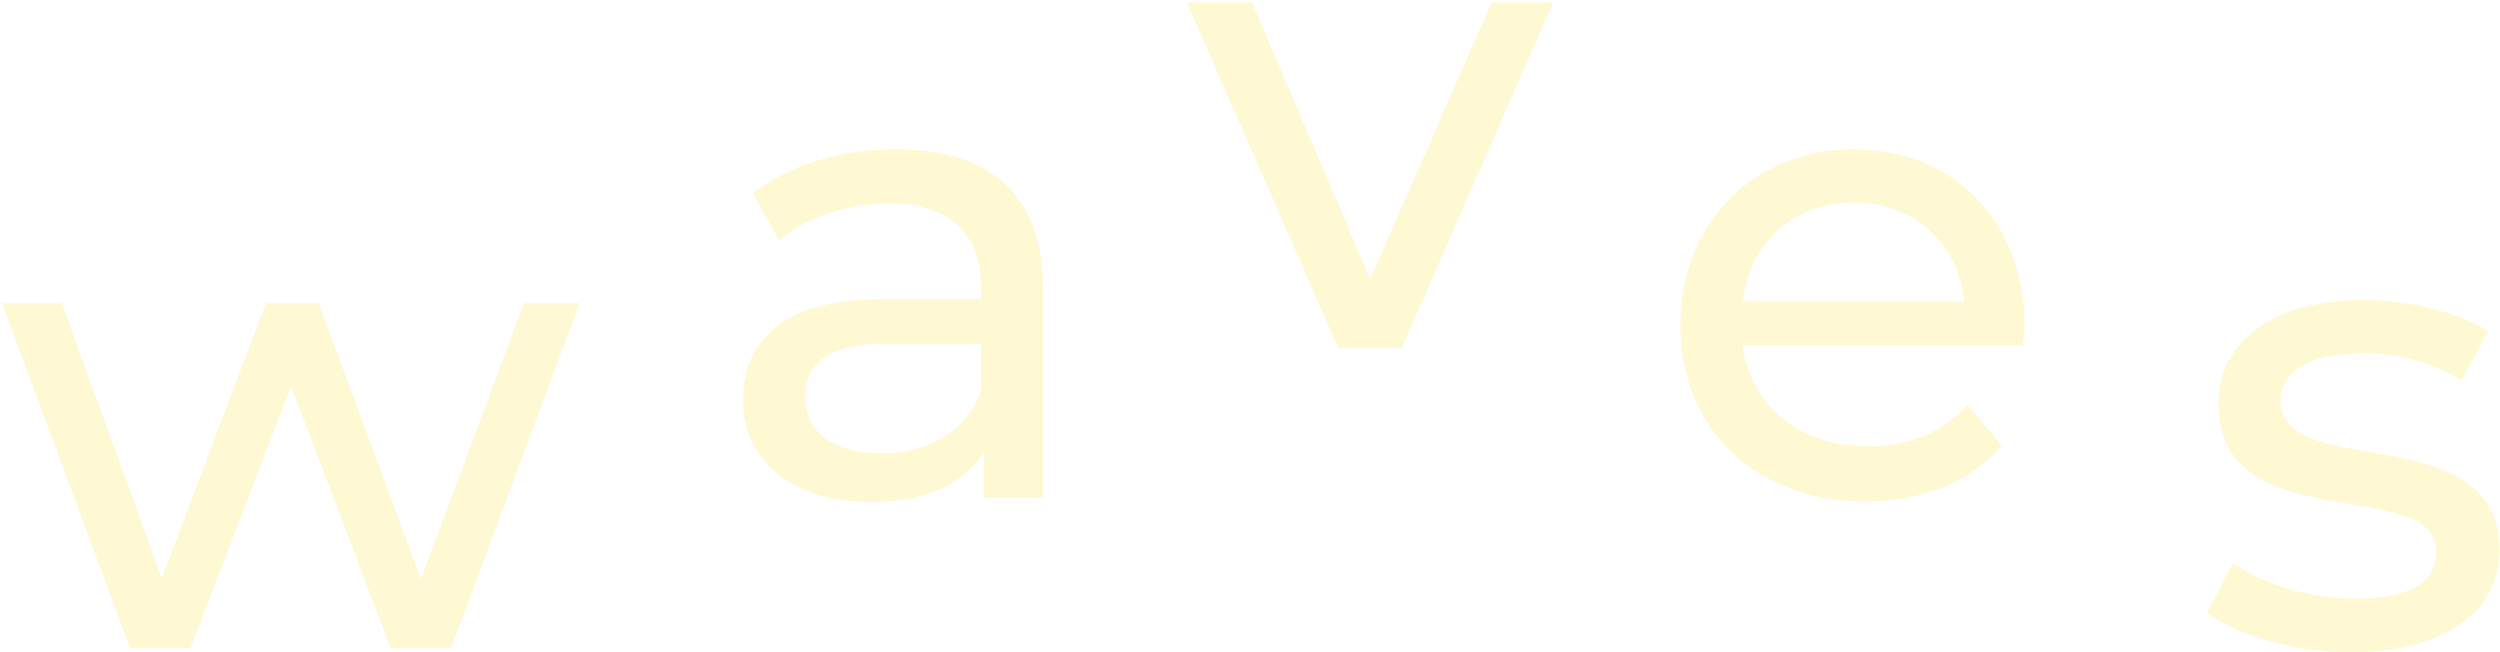
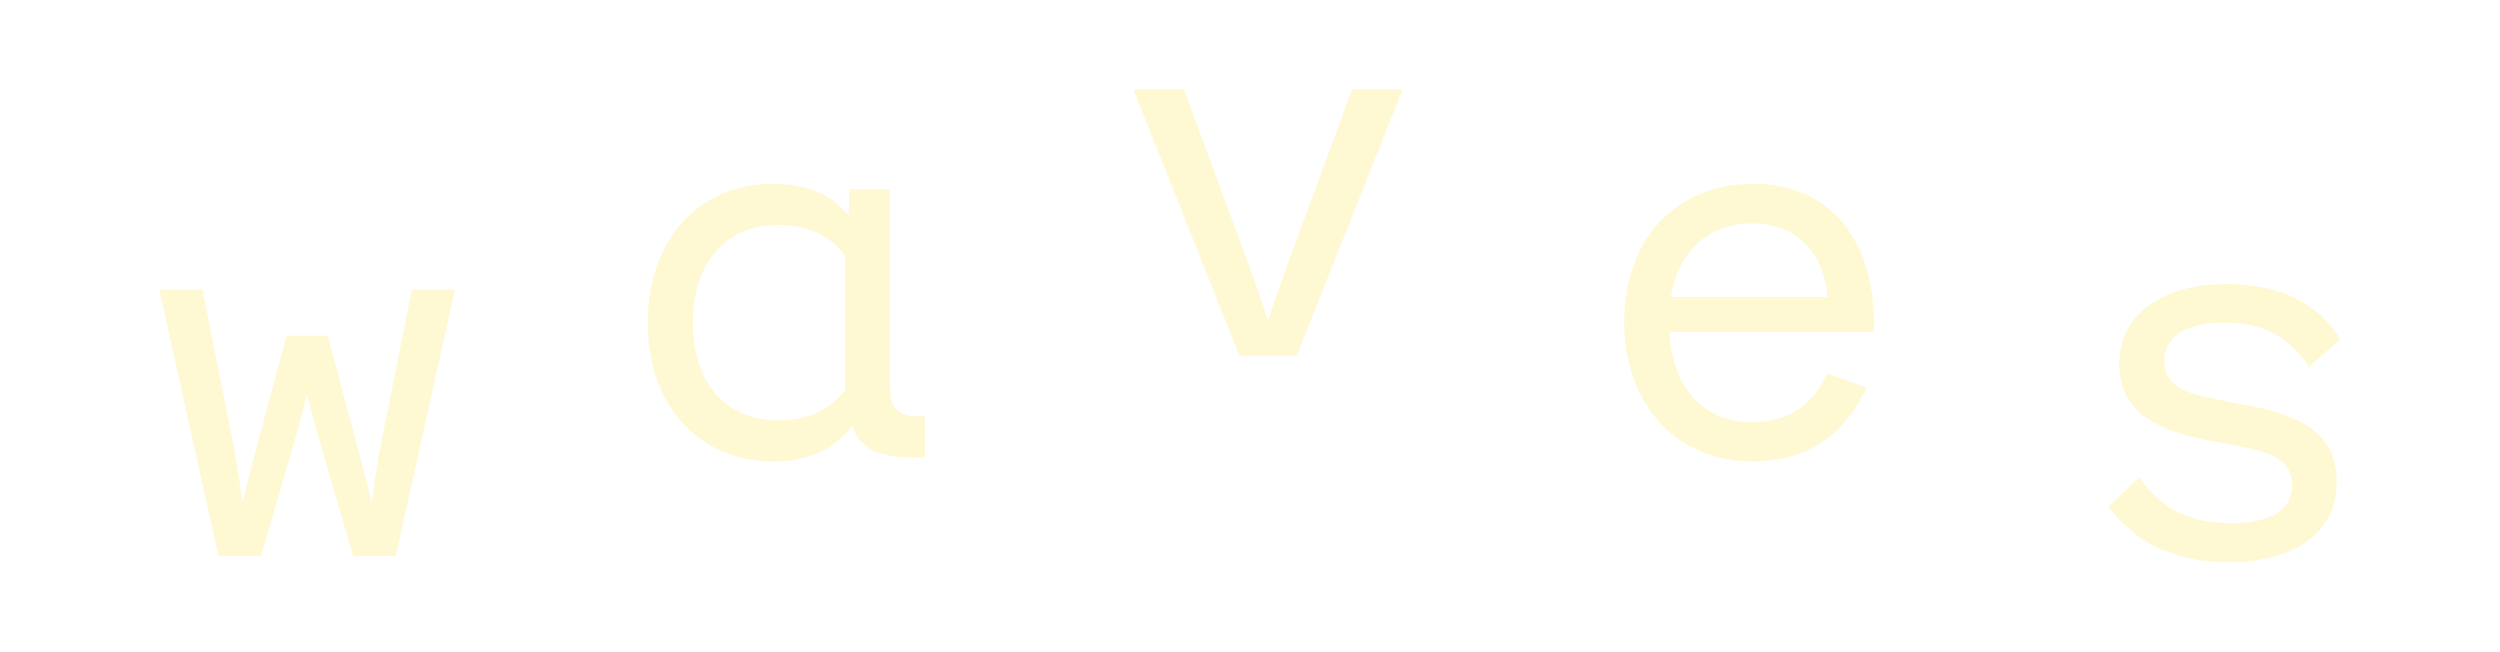
<svg xmlns="http://www.w3.org/2000/svg" version="1.1" id="Ebene_1" x="0px" y="0px" viewBox="0 0 499 130" style="enable-background:new 0 0 499 130;" xml:space="preserve">
  <style type="text/css">
	.st0{fill:#FEF8D3;}
</style>
-   <g>
-     <path class="st0" d="M469.1,130.2c18.3,0,29.8-7.9,29.8-20.4c0-26.8-43.7-13.5-43.7-29.8c0-5.5,5.3-9.5,16.2-9.5   c6.8,0,13.7,1.4,19.9,5.5l5.3-9.9c-6-3.9-16.1-6.2-25.1-6.2c-17.7,0-28.7,8.3-28.7,20.7c0,27.4,43.5,14,43.5,29.5   c0,5.9-4.8,9.4-16.4,9.4c-9,0-18.3-3-24.2-7.1l-5.2,9.9C446.3,126.6,457.6,130.2,469.1,130.2 M370,40.4c12.1,0,20.8,8.2,22.1,19.8   h-44.2C349.2,48.4,358,40.4,370,40.4 M404.1,65.3c0-21.2-14.2-35.5-34.1-35.5s-34.6,14.7-34.6,35.1c0,20.5,14.8,35.2,37,35.2   c11.4,0,20.9-3.9,27.2-11.2l-6.9-8.1c-5.1,5.6-11.8,8.3-19.9,8.3c-13.7,0-23.4-8.1-25-20.2h55.9C403.9,67.9,404.1,66.4,404.1,65.3    M297.7,0.5l-24.2,55.2L249.9,0.5h-13l30.2,68.9h12.7L310,0.5H297.7z M175.9,90.5c-9.5,0-15.2-4.3-15.2-11.2   c0-5.8,3.5-10.7,15.9-10.7h19.2v9.6C192.7,86.2,185.3,90.5,175.9,90.5 M178.8,29.8c-11.1,0-21.3,3.1-28.5,8.8l5.2,9.4   c5.3-4.6,13.7-7.4,21.8-7.4c12.4,0,18.5,6.1,18.5,16.6v2.5h-19.8c-20.5,0-27.7,9.1-27.7,20.2c0,12,9.9,20.3,25.5,20.3   c10.8,0,18.5-3.6,22.6-9.9v9.1h11.8V57.8C208.3,38.9,197.6,29.8,178.8,29.8 M104.6,60.5L84,115.6L63.6,60.5H53.1l-20.8,54.9   l-20-54.9H0.4L26,129.4h12l20.1-52.3L78,129.4h12l25.7-68.9H104.6z" />
-   </g>
+   <path class="st0" d="M458.5-230.8c14.8,0,25.5-7.6,25.5-19.5c0-8-5.9-12.7-15.8-15.4l-13.8-3.5c-5.2-1.4-7.2-2.7-7.2-5.4  c0-3.8,4.2-5.4,10.4-5.4c6.9,0,13.3,3.3,17.1,7.6l7-8.4c-5.7-5.9-14-8.9-24.3-8.9c-14.2,0-23.7,6.6-23.7,16.5  c0,8,5.6,12.6,14.3,14.8l15.6,4.2c4.3,1.2,6.9,2.9,6.9,6.1c0,5.2-5.5,7.5-12.2,7.5c-8.6,0-15.8-4.2-20.8-11.5l-7.5,8.6  C435.8-235.9,446.2-230.8,458.5-230.8 M355.3-302c7.9,0,13,5.5,14.1,13.1h-28.5C342.3-296.5,347.1-302,355.3-302 M382.6-282.9  c0-16.8-9.7-28.9-27.2-28.9c-17.4,0-29,12.1-29,29.4c0,16.4,10.8,29.4,29.8,29.4c12.6,0,21.5-6,25.3-14l-10.3-6.9  c-2.2,5.9-6.9,10.2-14.9,10.2c-10,0-15.3-7.4-16-16.5h42.2v-2.7H382.6z M223.5-332.5l23,56.5H261l23-56.5h-14.5L253.8-291L238-332.5  H223.5z M149.4-261.8c-6.2,0-9.6-3.4-9.6-8.8c0-5,2.9-7.3,10.9-8.9c5.6-1.2,10.6-2.8,12.2-4.6v8.4  C162.9-266.5,157.2-261.8,149.4-261.8 M181.1-262.6c-2.9,0-4.3-1.9-4.3-4.7v-25.1c0-12.4-8.9-19.2-23.5-19.2  c-12.2,0-21.7,6.1-24.6,15.8l10.9,4.2c1.9-6,6-10,13.1-10c6.6,0,10.2,3.1,10.2,6.9v0.1c0,3.8-6.6,4.9-16.3,6.8  c-13.8,2.6-20.4,7.5-20.4,17.7c0,10.6,7.9,17.2,19.2,17.2c8.8,0,15.5-3.3,18.4-8.7c1.1,5.3,5.4,8.3,12,8.3c2.9,0,5.9-0.4,7.6-1.1  v-8.8C183-262.8,182.2-262.6,181.1-262.6 M15-288.5L25.8-232h13.1l9.9-40.1l9.9,40.1h13.1l10.8-56.5H69.7l-4.8,42.1l-9.5-37.4H42.2  l-9.5,37.4l-4.8-42.1C27.9-288.5,15-288.5,15-288.5z" />
+   <path class="st0" d="M445,112.2c12.6,0,21.4-5.6,21.4-15.9c0-9.7-6.6-13.3-18.4-15.5l-4.6-0.9c-7.8-1.4-11.4-3-11.4-7.9  c0-4.5,3.8-7.6,11.8-7.6c7.9,0,12.9,2.6,17.1,8.8l6.2-5.5c-4.6-7.4-12.1-11-22.9-11c-12.4,0-21.2,6-21.2,15.9c0,10,8,13.5,18.8,15.5  l4.8,0.9c6.6,1.2,10.9,2.7,10.9,7.9c0,4.7-3.9,7.5-12.1,7.5c-7.5,0-13.5-2.1-18.4-9.1l-6.1,5.8C426.7,109.1,435.1,112.2,445,112.2   M349.7,44.6c8.7,0,14.3,5.4,15.1,14.7h-31.3C335,50.1,341,44.6,349.7,44.6 M349.9,36.7c-15.6,0-25.7,11.4-25.7,27.4  c0,16.4,10.1,28,25.7,28c10.6,0,18.5-5.3,22.6-14.7l-7.8-2.9c-2.7,6.4-8,9.8-14.9,9.8c-9.5,0-15.9-6.4-16.6-18h40.8  C374.6,48.8,366,36.7,349.9,36.7 M258.2,49.5c-1.9,5.2-3.4,9.4-5.1,14.5c-1.7-5.2-3.2-9.5-5.1-14.5l-11.7-31.7h-10.1L247.4,71h11.4  L280,17.8h-10.1L258.2,49.5z M155.2,83.9c-10.1,0-16.9-7.2-16.9-19.5c0-12.3,6.9-19.5,16.9-19.5c5.8,0,10.1,1.8,13.5,6.1v26.9  C165.3,82.1,161,83.9,155.2,83.9 M183.2,83.1c-4.4,0-5.6-1.8-5.6-6.7V37.8h-8.1l-0.1,5.2c-3.7-4.4-8.7-6.3-15.1-6.3  c-14.7,0-25,11-25,27.7c0,16.7,10.4,27.7,25,27.7c6.8,0,12-2.2,15.8-7.1c1.5,4.6,5.3,6.3,12.3,6.3h2.2v-8.2H183.2z M76,88.8  c-0.7,3.8-1.3,7.7-1.8,11.6c-0.9-4-2-7.9-3-11.8L65.4,67h-8.2l-5.8,21.6c-1,3.8-2.1,7.8-3,11.8c-0.5-3.9-1.1-7.7-1.8-11.6l-6.2-31  h-8.6L43.6,111h8.5l7.1-24.4c0.7-2.5,1.4-5.2,2.1-7.9c0.7,2.8,1.4,5.4,2.1,7.9l7.1,24.4H79l11.8-53.2h-8.6L76,88.8z" />
</svg>
